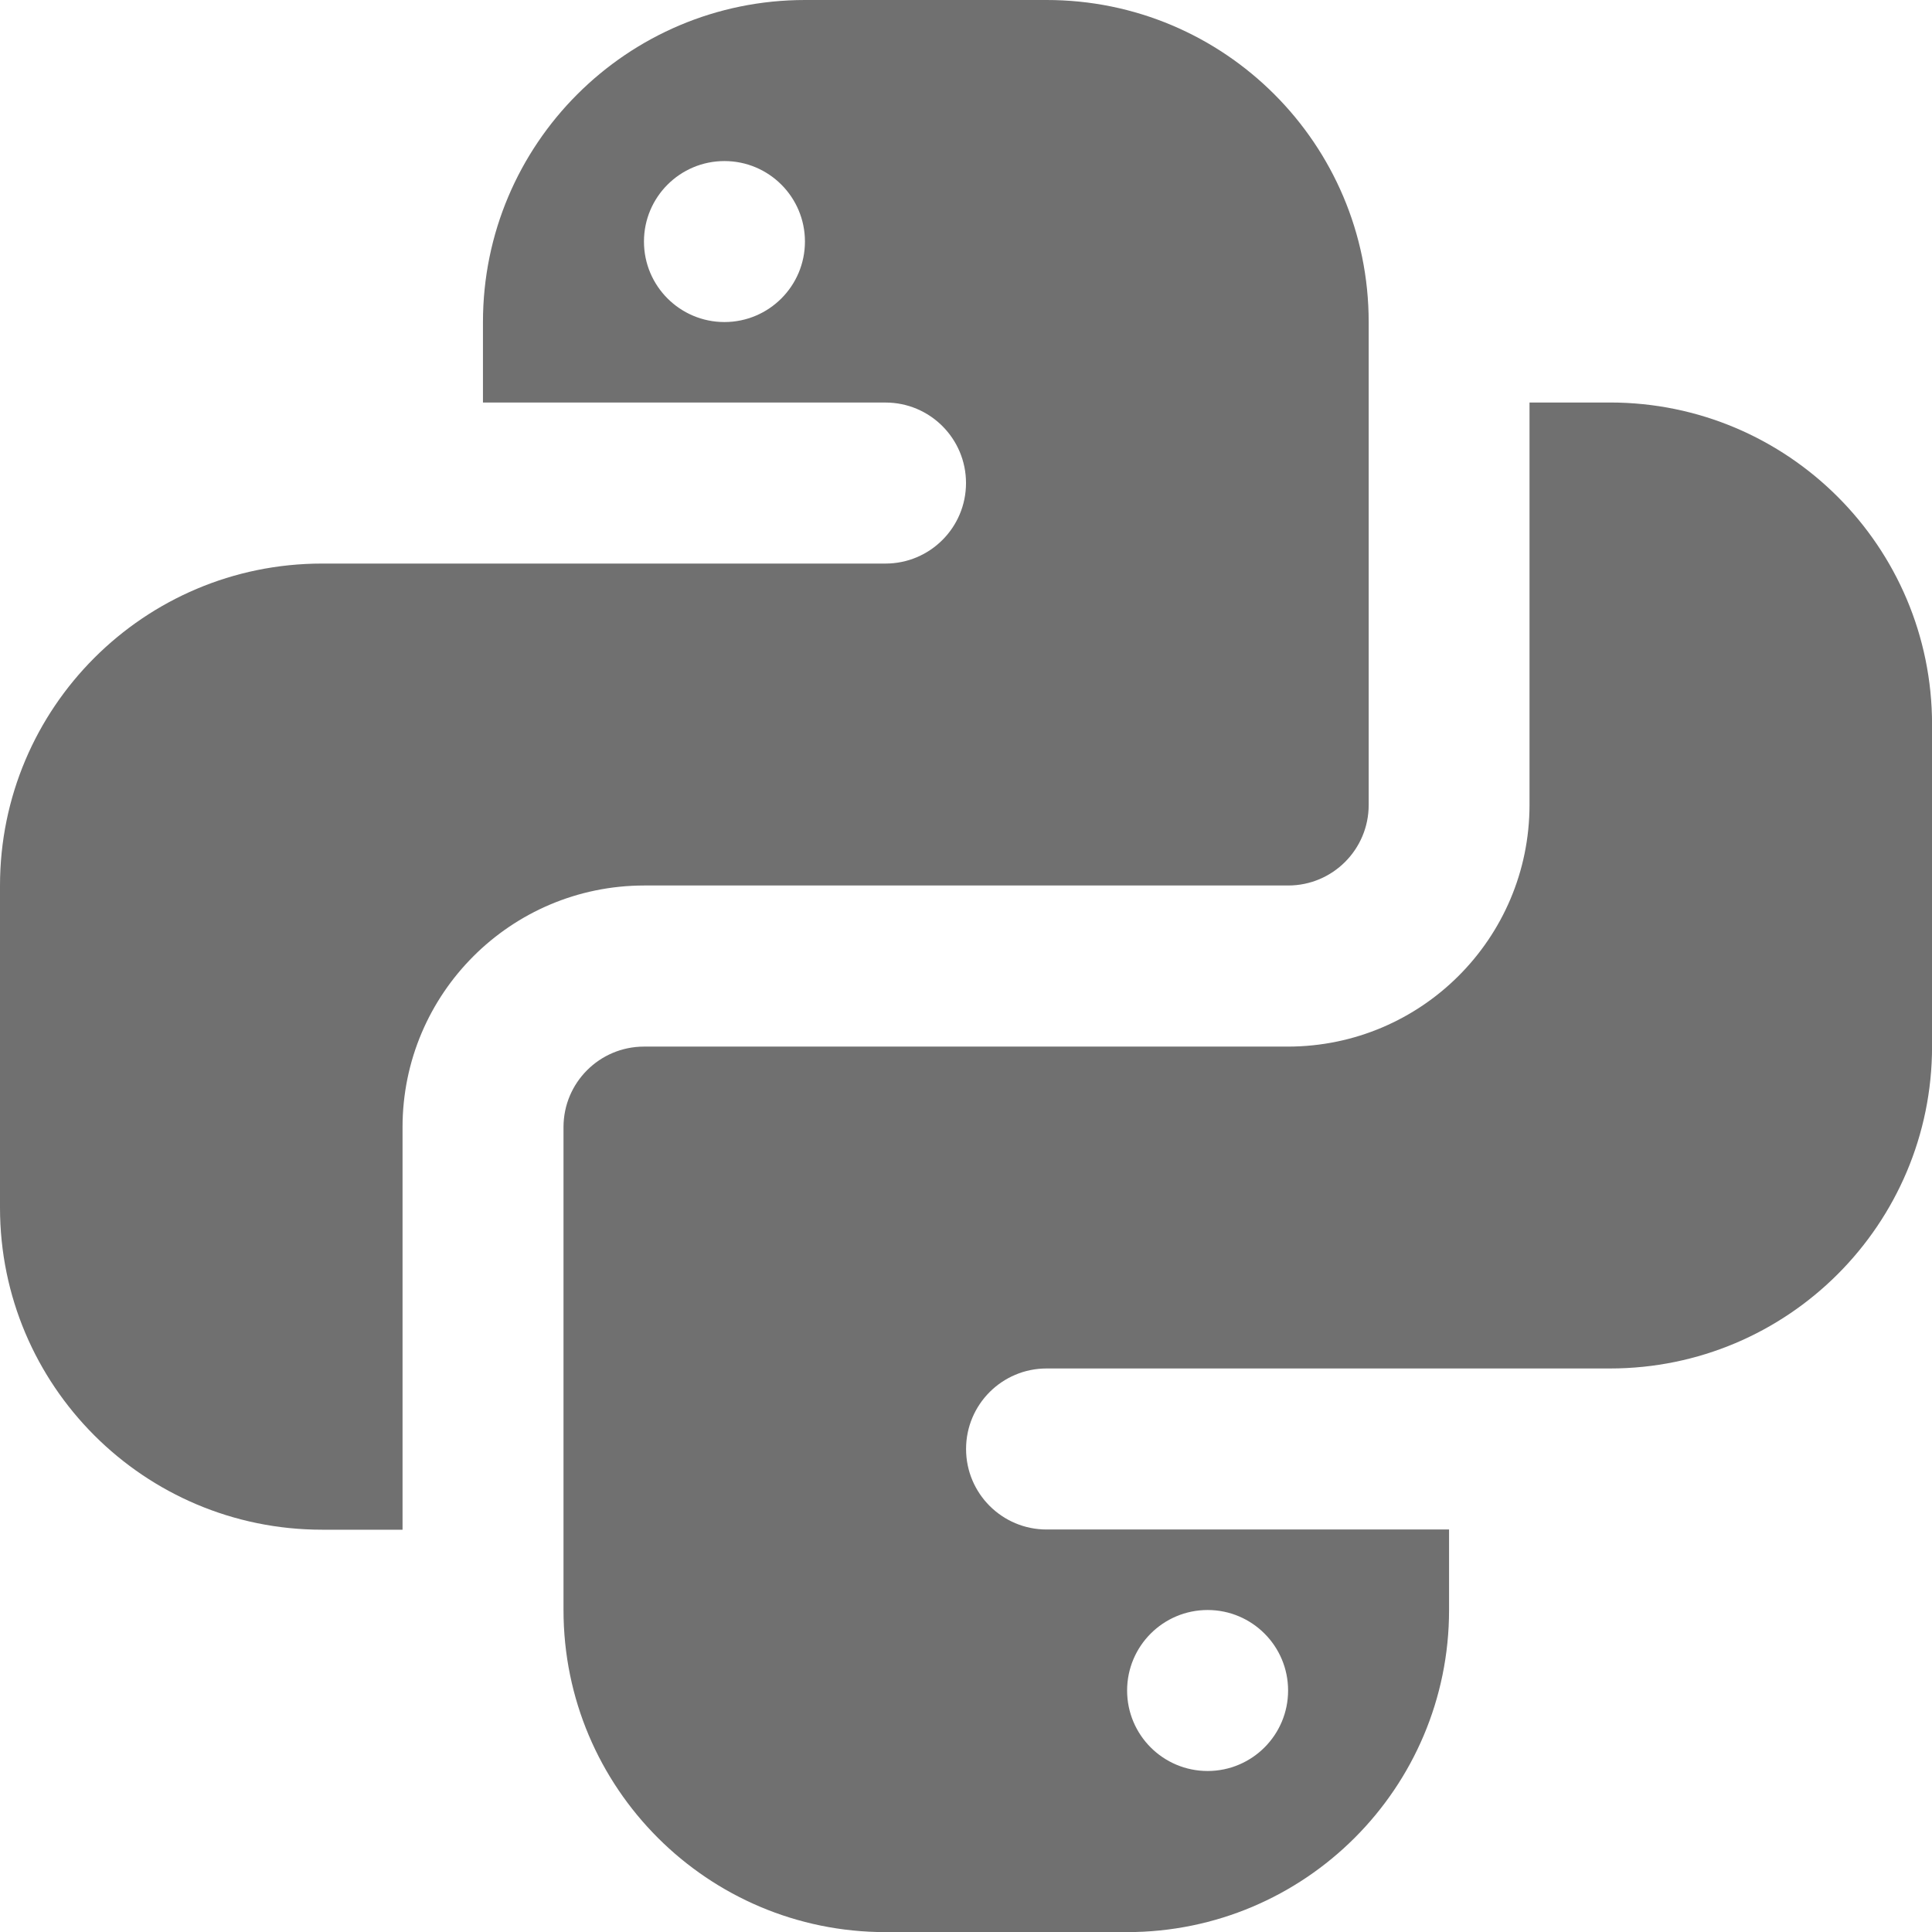
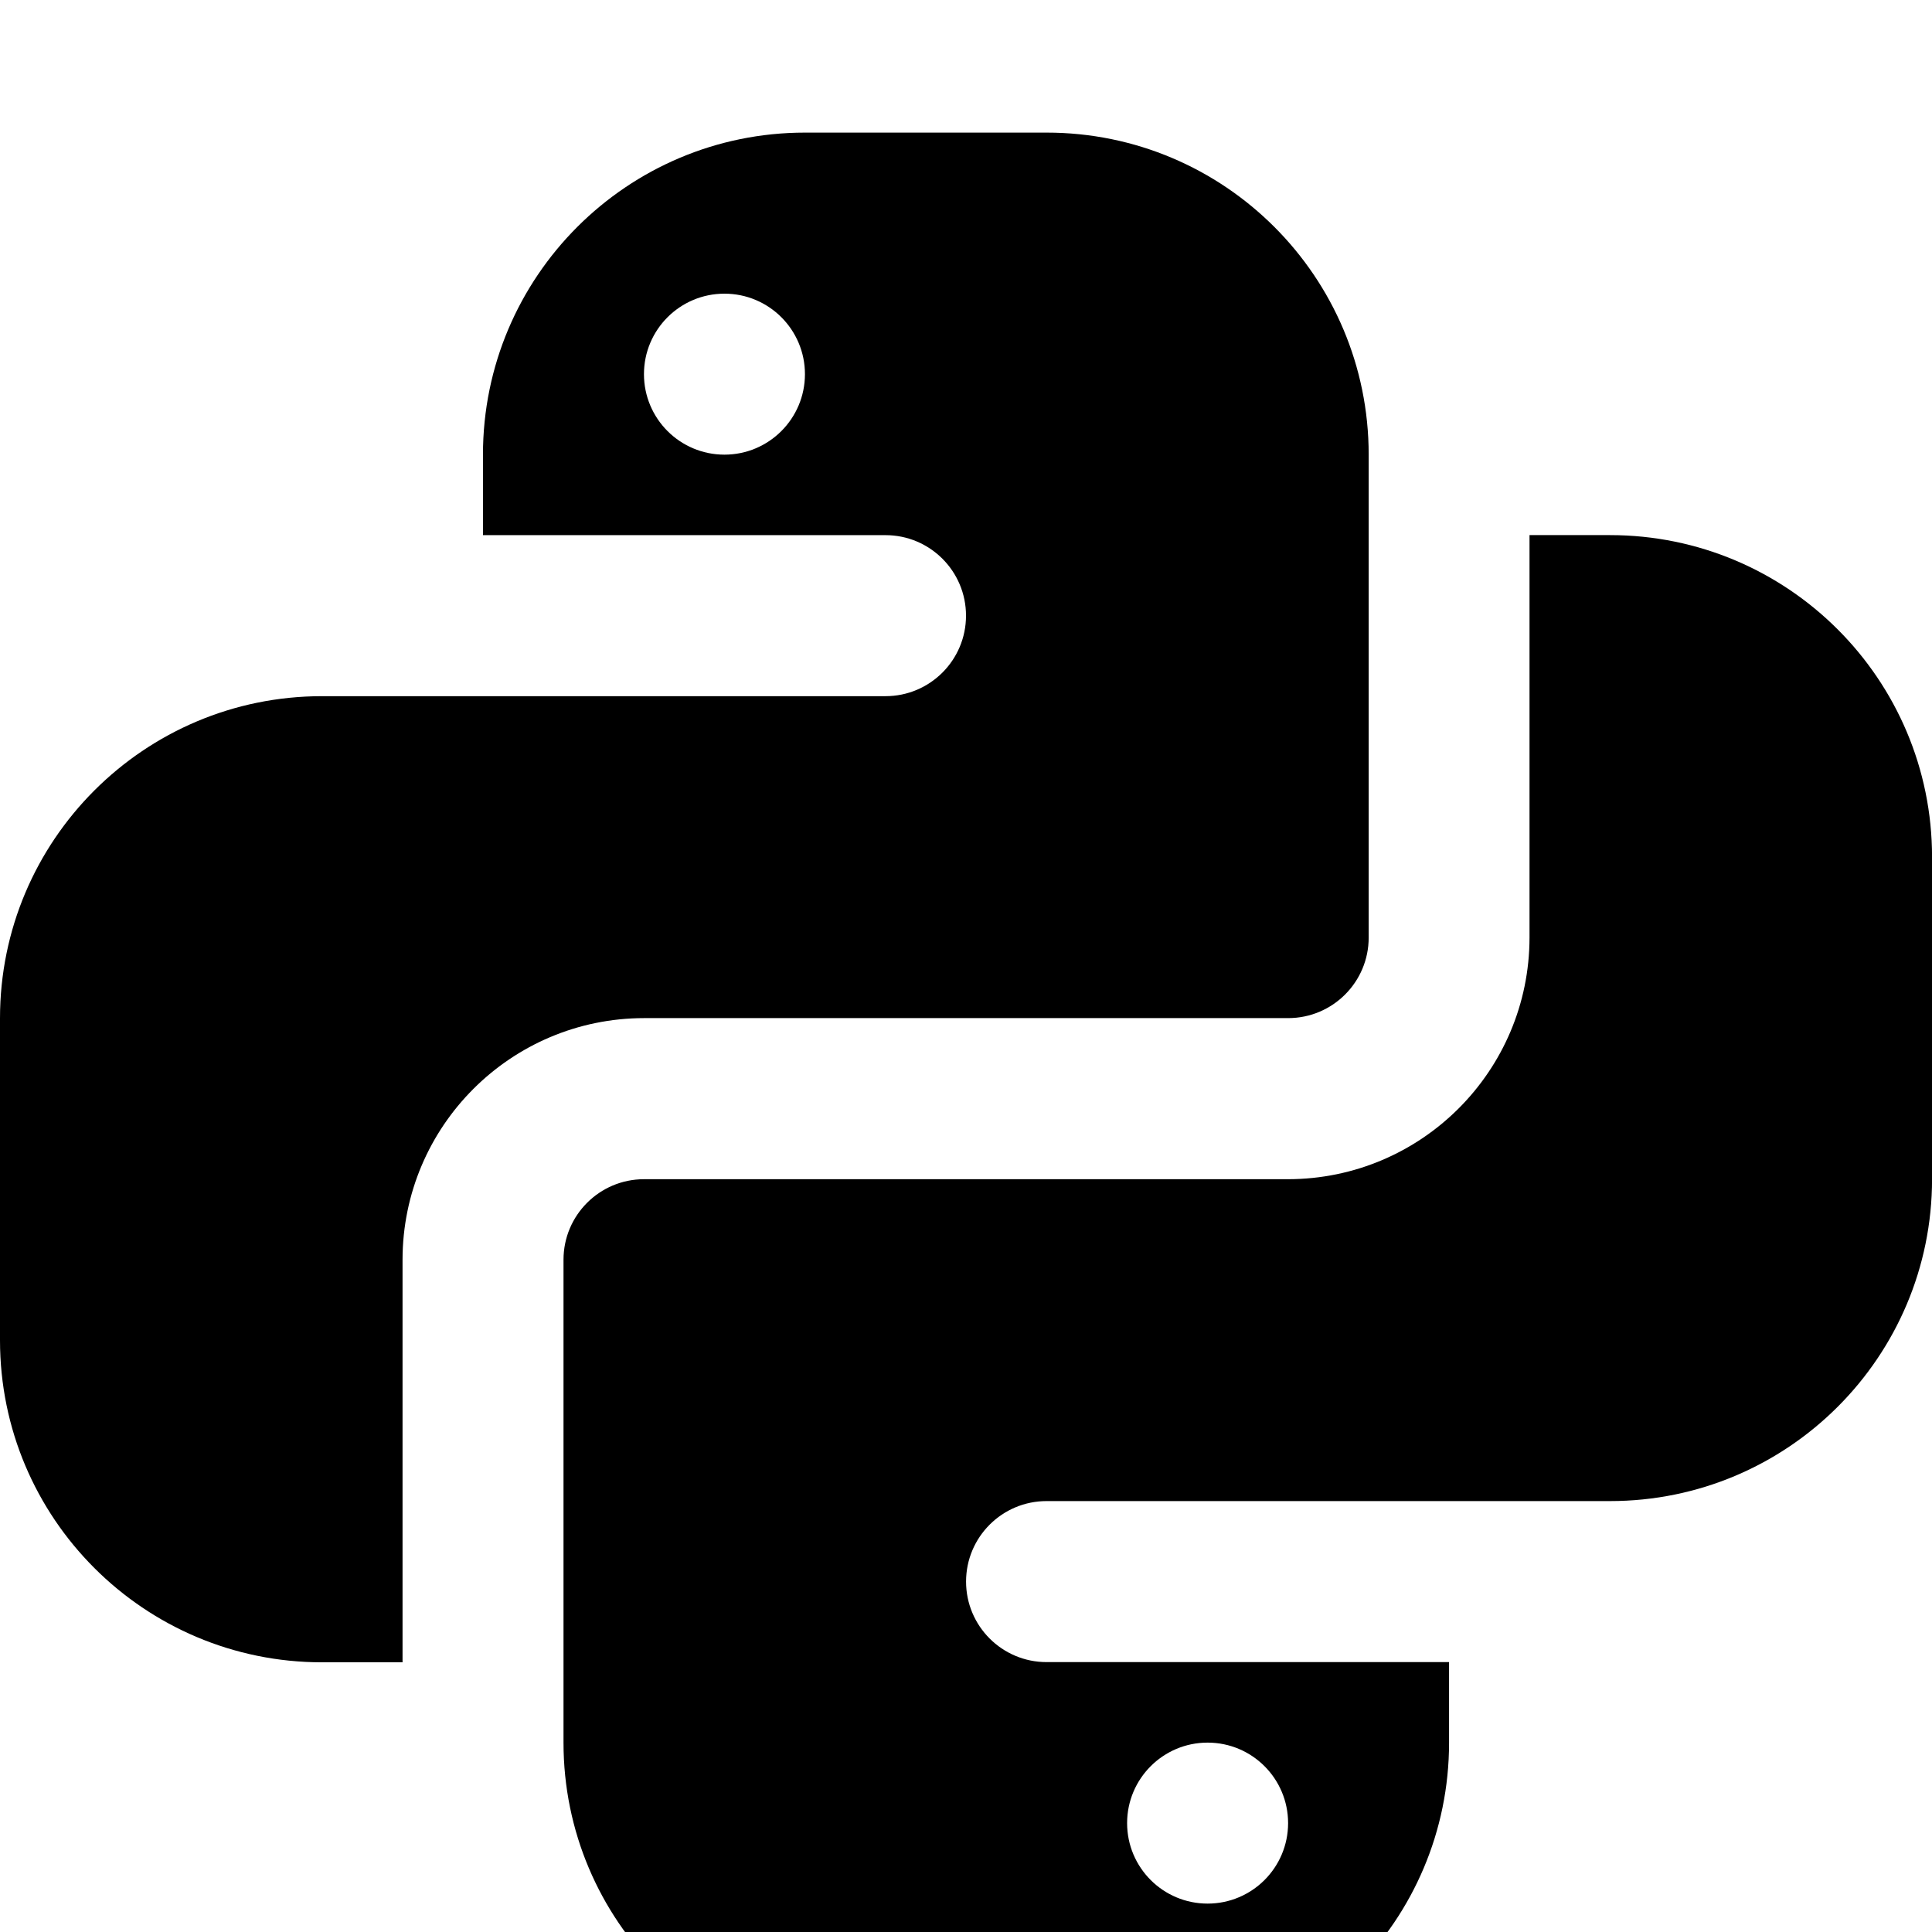
- <svg xmlns="http://www.w3.org/2000/svg" id="icons8-python" width="101.985" height="101.985" viewBox="0 0 101.985 101.985">
-   <defs>
-     <style>
-       .cls-1 {
-         fill: #707070;
-       }
-     </style>
-   </defs>
-   <path id="Path_152" data-name="Path 152" class="cls-1" d="M58.242,3H45.494a17,17,0,0,0-17,17v4.249H49.743a4.249,4.249,0,1,1,0,8.5H20a17,17,0,0,0-17,17v17a17,17,0,0,0,17,17h4.249V62.491A12.764,12.764,0,0,1,37,49.743h34a4.251,4.251,0,0,0,4.249-4.249V20A17,17,0,0,0,58.242,3Zm-17,17a4.249,4.249,0,1,1,4.249-4.249A4.251,4.251,0,0,1,41.244,20Z" transform="translate(-3 -3)" />
-   <path id="Path_153" data-name="Path 153" class="cls-1" d="M65.242,8H60.993V29.247A12.764,12.764,0,0,1,48.244,42h-34A4.251,4.251,0,0,0,10,46.244v25.5a17,17,0,0,0,17,17H39.746a17,17,0,0,0,17-17V67.491H35.5a4.249,4.249,0,0,1,0-8.5H65.242a17,17,0,0,0,17-17V25A17,17,0,0,0,65.242,8ZM44,71.741a4.249,4.249,0,1,1-4.249,4.249A4.251,4.251,0,0,1,44,71.741Z" transform="translate(19.746 13.247)" />
+ <svg xmlns="http://www.w3.org/2000/svg" id="icons8-python" width="101.985" height="101.985" viewBox="0 0 101.985 101.985" transform="translate(0 7)">
+   <path id="Path_152" data-name="Path 152" d="M58.242,3H45.494a17,17,0,0,0-17,17v4.249H49.743a4.249,4.249,0,1,1,0,8.5H20a17,17,0,0,0-17,17v17a17,17,0,0,0,17,17h4.249V62.491A12.764,12.764,0,0,1,37,49.743h34a4.251,4.251,0,0,0,4.249-4.249V20A17,17,0,0,0,58.242,3Zm-17,17a4.249,4.249,0,1,1,4.249-4.249A4.251,4.251,0,0,1,41.244,20Z" transform="translate(-3 -3)" />
+   <path id="Path_153" data-name="Path 153" d="M65.242,8H60.993V29.247A12.764,12.764,0,0,1,48.244,42h-34A4.251,4.251,0,0,0,10,46.244v25.5a17,17,0,0,0,17,17H39.746a17,17,0,0,0,17-17V67.491H35.5a4.249,4.249,0,0,1,0-8.5H65.242a17,17,0,0,0,17-17V25A17,17,0,0,0,65.242,8ZM44,71.741a4.249,4.249,0,1,1-4.249,4.249A4.251,4.251,0,0,1,44,71.741Z" transform="translate(19.746 13.247)" />
</svg>
